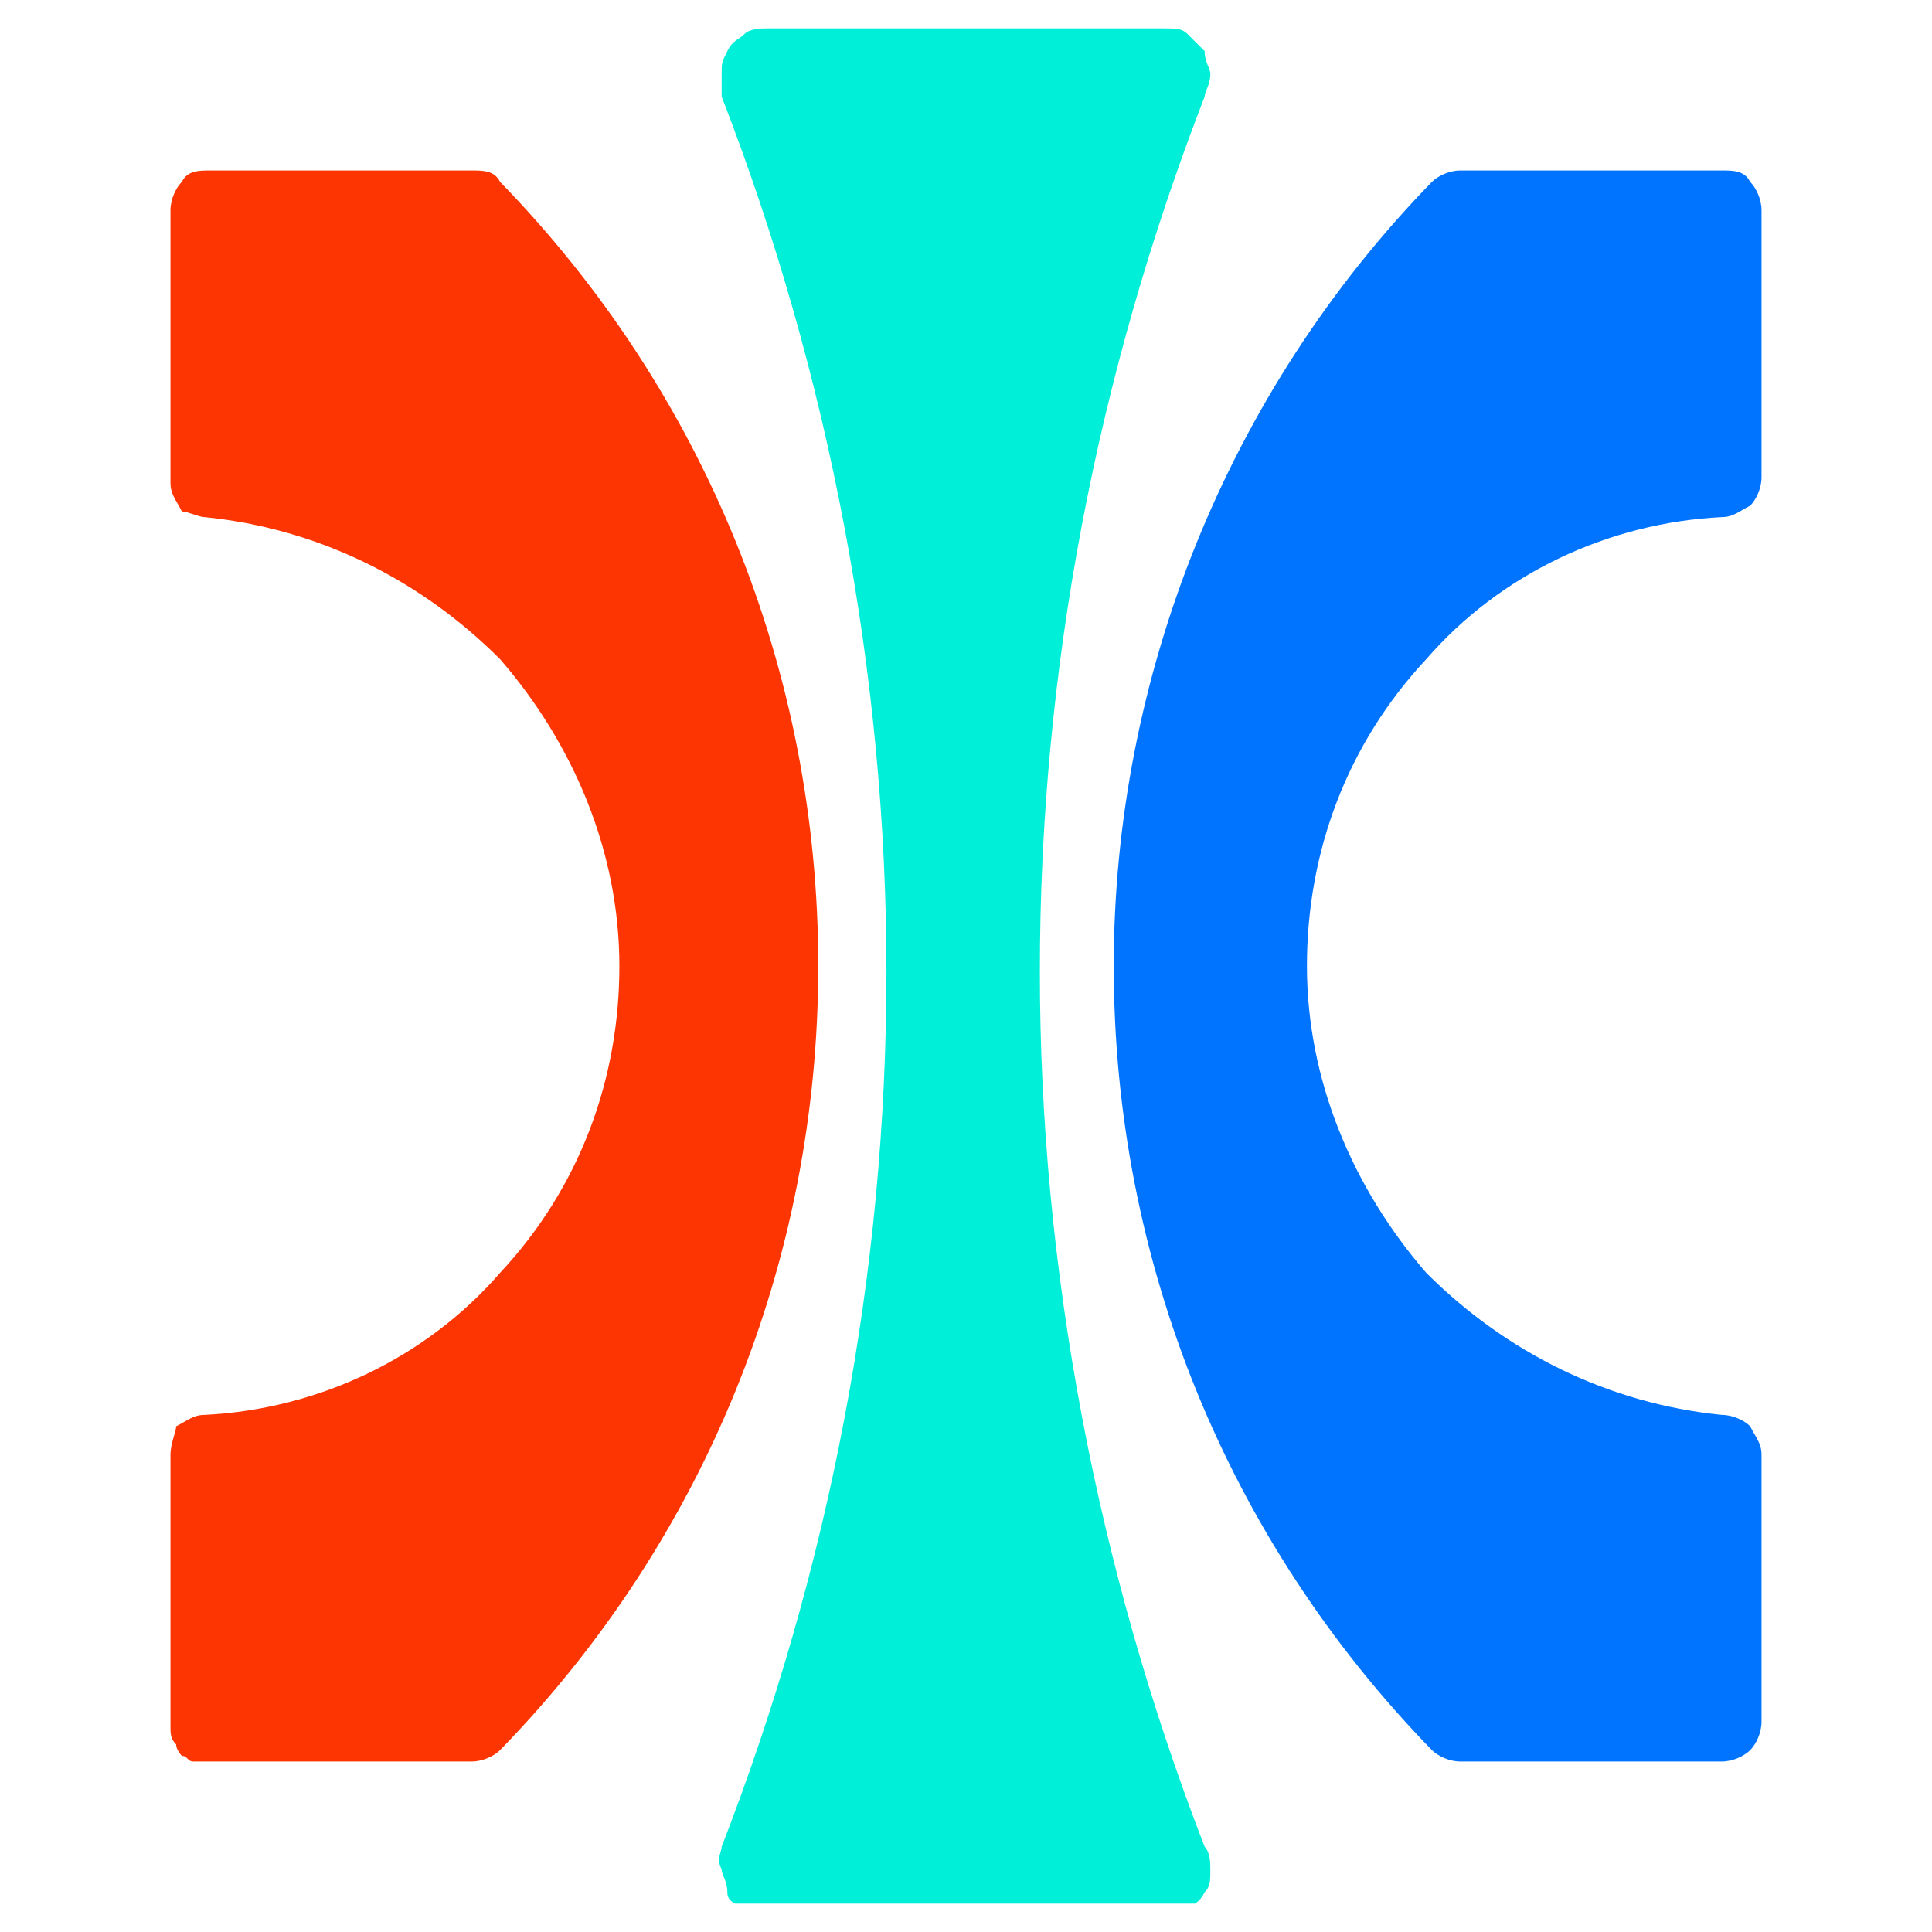
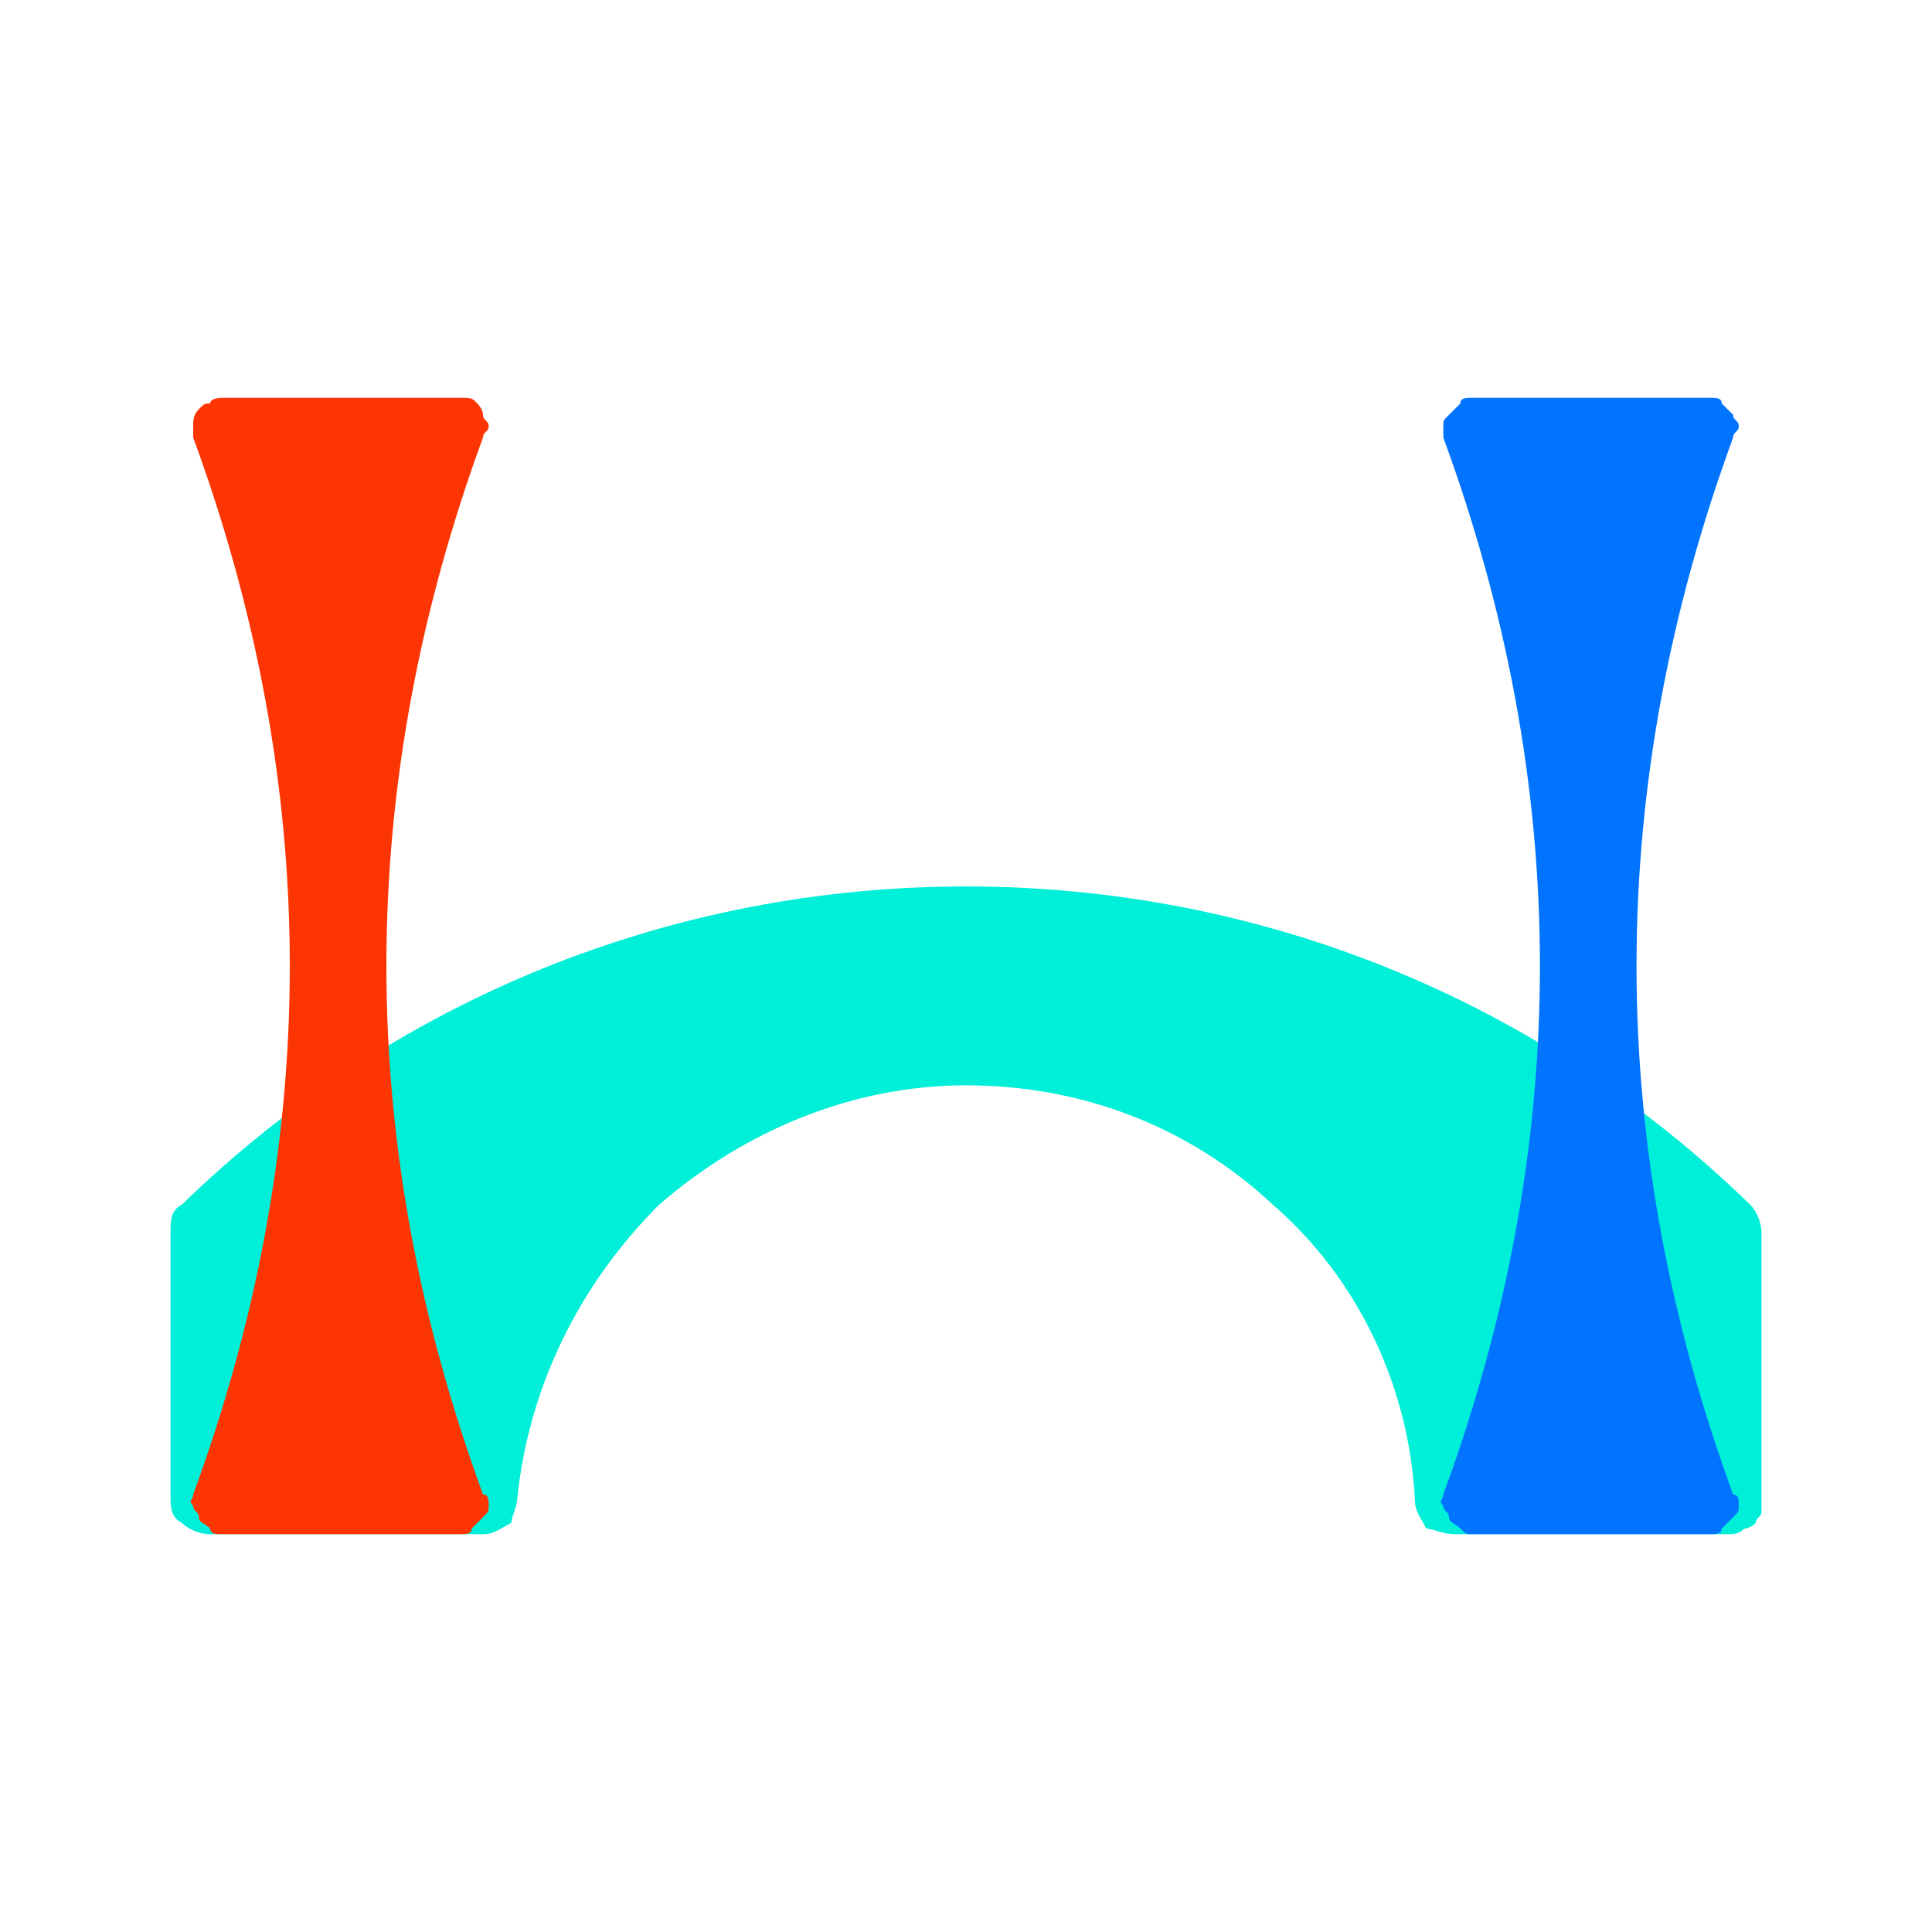
- <svg xmlns="http://www.w3.org/2000/svg" xmlns:xlink="http://www.w3.org/1999/xlink" version="1.1" id="Layer_1" x="0px" y="0px" viewBox="0 0 34 34" style="enable-background:new 0 0 34 34;" xml:space="preserve">
+ <svg xmlns="http://www.w3.org/2000/svg" version="1.1" id="Layer_1" x="0px" y="0px" viewBox="0 0 34 34" style="enable-background:new 0 0 34 34;" xml:space="preserve">
  <style type="text/css">
- 	.st0{clip-path:url(#SVGID_2_);}
+ 	.st0{fill:#00EFD8;}
	.st1{fill:#FD3503;}
	.st2{fill:#0074FF;}
- 	.st3{fill:#00EFD8;}
</style>
  <g>
-     <defs>
-       <rect id="SVGID_1_" x="3" y="0.5" width="178" height="33" />
-     </defs>
-     <clipPath id="SVGID_2_">
-       <use xlink:href="#SVGID_1_" style="overflow:visible;" />
-     </clipPath>
-     <g class="st0">
-       <path class="st1" d="M14.4,17c0-5.2-2-10.1-5.6-13.8C8.7,3,8.5,3,8.3,3H3.7C3.5,3,3.3,3,3.2,3.2C3.1,3.3,3,3.5,3,3.7v4.8    c0,0.2,0.1,0.3,0.2,0.5C3.3,9,3.5,9.1,3.6,9.1c2,0.2,3.8,1.1,5.2,2.5c1.3,1.5,2.1,3.4,2.1,5.4c0,2-0.7,3.9-2.1,5.4    c-1.3,1.5-3.2,2.4-5.2,2.5c-0.2,0-0.3,0.1-0.5,0.2C3.1,25.2,3,25.4,3,25.6v4.8c0,0.1,0,0.2,0.1,0.3c0,0.1,0.1,0.2,0.1,0.2    C3.3,30.9,3.3,31,3.4,31S3.6,31,3.7,31h4.6c0.2,0,0.4-0.1,0.5-0.2C12.4,27.1,14.4,22.2,14.4,17z" />
-       <path class="st2" d="M31,25.6c0-0.2-0.1-0.3-0.2-0.5c-0.1-0.1-0.3-0.2-0.5-0.2c-2-0.2-3.8-1.1-5.2-2.5c-1.3-1.5-2.1-3.4-2.1-5.4    c0-2,0.7-3.9,2.1-5.4c1.3-1.5,3.2-2.4,5.2-2.5c0.2,0,0.3-0.1,0.5-0.2C30.9,8.8,31,8.6,31,8.4V3.7c0-0.2-0.1-0.4-0.2-0.5    C30.7,3,30.5,3,30.3,3h-4.6c-0.2,0-0.4,0.1-0.5,0.2c-3.6,3.7-5.6,8.7-5.6,13.8c0,5.2,2,10.1,5.6,13.8c0.1,0.1,0.3,0.2,0.5,0.2h4.6    c0.2,0,0.4-0.1,0.5-0.2c0.1-0.1,0.2-0.3,0.2-0.5V25.6z" />
-       <path class="st3" d="M13.5,0.5c-0.1,0-0.3,0-0.4,0.1c-0.1,0.1-0.2,0.1-0.3,0.3s-0.1,0.2-0.1,0.4c0,0.1,0,0.3,0,0.4    c1.9,4.9,2.9,10.2,2.9,15.4c0,5.3-1,10.5-2.9,15.4c0,0.1-0.1,0.2,0,0.4c0,0.1,0.1,0.2,0.1,0.4s0.2,0.2,0.3,0.3    c0.1,0.1,0.2,0.1,0.4,0.1h7c0.1,0,0.3,0,0.4-0.1c0.1-0.1,0.2-0.1,0.3-0.3c0.1-0.1,0.1-0.2,0.1-0.4c0-0.1,0-0.3-0.1-0.4    c-1.9-4.9-2.9-10.2-2.9-15.4c0-5.3,1-10.5,2.9-15.4c0-0.1,0.1-0.2,0.1-0.4c0-0.1-0.1-0.2-0.1-0.4c-0.1-0.1-0.2-0.2-0.3-0.3    s-0.2-0.1-0.4-0.1H13.5z" />
-     </g>
+     <path class="st0" d="M17,15.6c-5.2,0-10.1,2-13.8,5.6C3,21.3,3,21.5,3,21.7v4.6c0,0.2,0,0.4,0.2,0.5C3.3,26.9,3.5,27,3.7,27h4.8   c0.2,0,0.3-0.1,0.5-0.2c0-0.1,0.1-0.3,0.1-0.4c0.2-2,1.1-3.8,2.5-5.2c1.5-1.3,3.4-2.1,5.4-2.1s3.9,0.7,5.4,2.1   c1.5,1.3,2.4,3.2,2.5,5.2c0,0.2,0.1,0.3,0.2,0.5c0.1,0,0.3,0.1,0.5,0.1h4.8c0.1,0,0.2,0,0.3-0.1c0.1,0,0.2-0.1,0.2-0.1   c0-0.1,0.1-0.1,0.1-0.2s0-0.2,0-0.3v-4.6c0-0.2-0.1-0.4-0.2-0.5C27.1,17.6,22.2,15.6,17,15.6z" />
+     <path class="st1" d="M3.9,7C3.9,7,3.7,7,3.7,7.1C3.6,7.1,3.6,7.1,3.5,7.2S3.4,7.4,3.4,7.5c0,0.1,0,0.2,0,0.2c1.1,3,1.7,6.1,1.7,9.3   c0,3.2-0.6,6.3-1.7,9.3c0,0.1-0.1,0.1,0,0.2c0,0.1,0.1,0.1,0.1,0.2c0,0.1,0.1,0.1,0.2,0.2C3.7,27,3.8,27,3.9,27h4.2   c0.1,0,0.2,0,0.2-0.1c0.1-0.1,0.1-0.1,0.2-0.2c0.1-0.1,0.1-0.1,0.1-0.2c0-0.1,0-0.2-0.1-0.2c-1.1-3-1.7-6.1-1.7-9.3   c0-3.2,0.6-6.3,1.7-9.3c0-0.1,0.1-0.1,0.1-0.2c0-0.1-0.1-0.1-0.1-0.2C8.5,7.2,8.4,7.1,8.4,7.1C8.3,7,8.3,7,8.1,7C8.1,7,3.9,7,3.9,7   z" />
+     <path class="st2" d="M25.9,7c-0.1,0-0.2,0-0.2,0.1c-0.1,0.1-0.1,0.1-0.2,0.2s-0.1,0.1-0.1,0.2c0,0.1,0,0.2,0,0.2   c1.1,3,1.7,6.1,1.7,9.3c0,3.2-0.6,6.3-1.7,9.3c0,0.1-0.1,0.1,0,0.2c0,0.1,0.1,0.1,0.1,0.2c0,0.1,0.1,0.1,0.2,0.2s0.1,0.1,0.2,0.1   h4.2c0.1,0,0.2,0,0.2-0.1c0.1-0.1,0.1-0.1,0.2-0.2c0.1-0.1,0.1-0.1,0.1-0.2c0-0.1,0-0.2-0.1-0.2c-1.1-3-1.7-6.1-1.7-9.3   c0-3.2,0.6-6.3,1.7-9.3c0-0.1,0.1-0.1,0.1-0.2c0-0.1-0.1-0.1-0.1-0.2c-0.1-0.1-0.1-0.1-0.2-0.2C30.3,7,30.2,7,30.1,7   C30.1,7,25.9,7,25.9,7z" />
  </g>
</svg>
